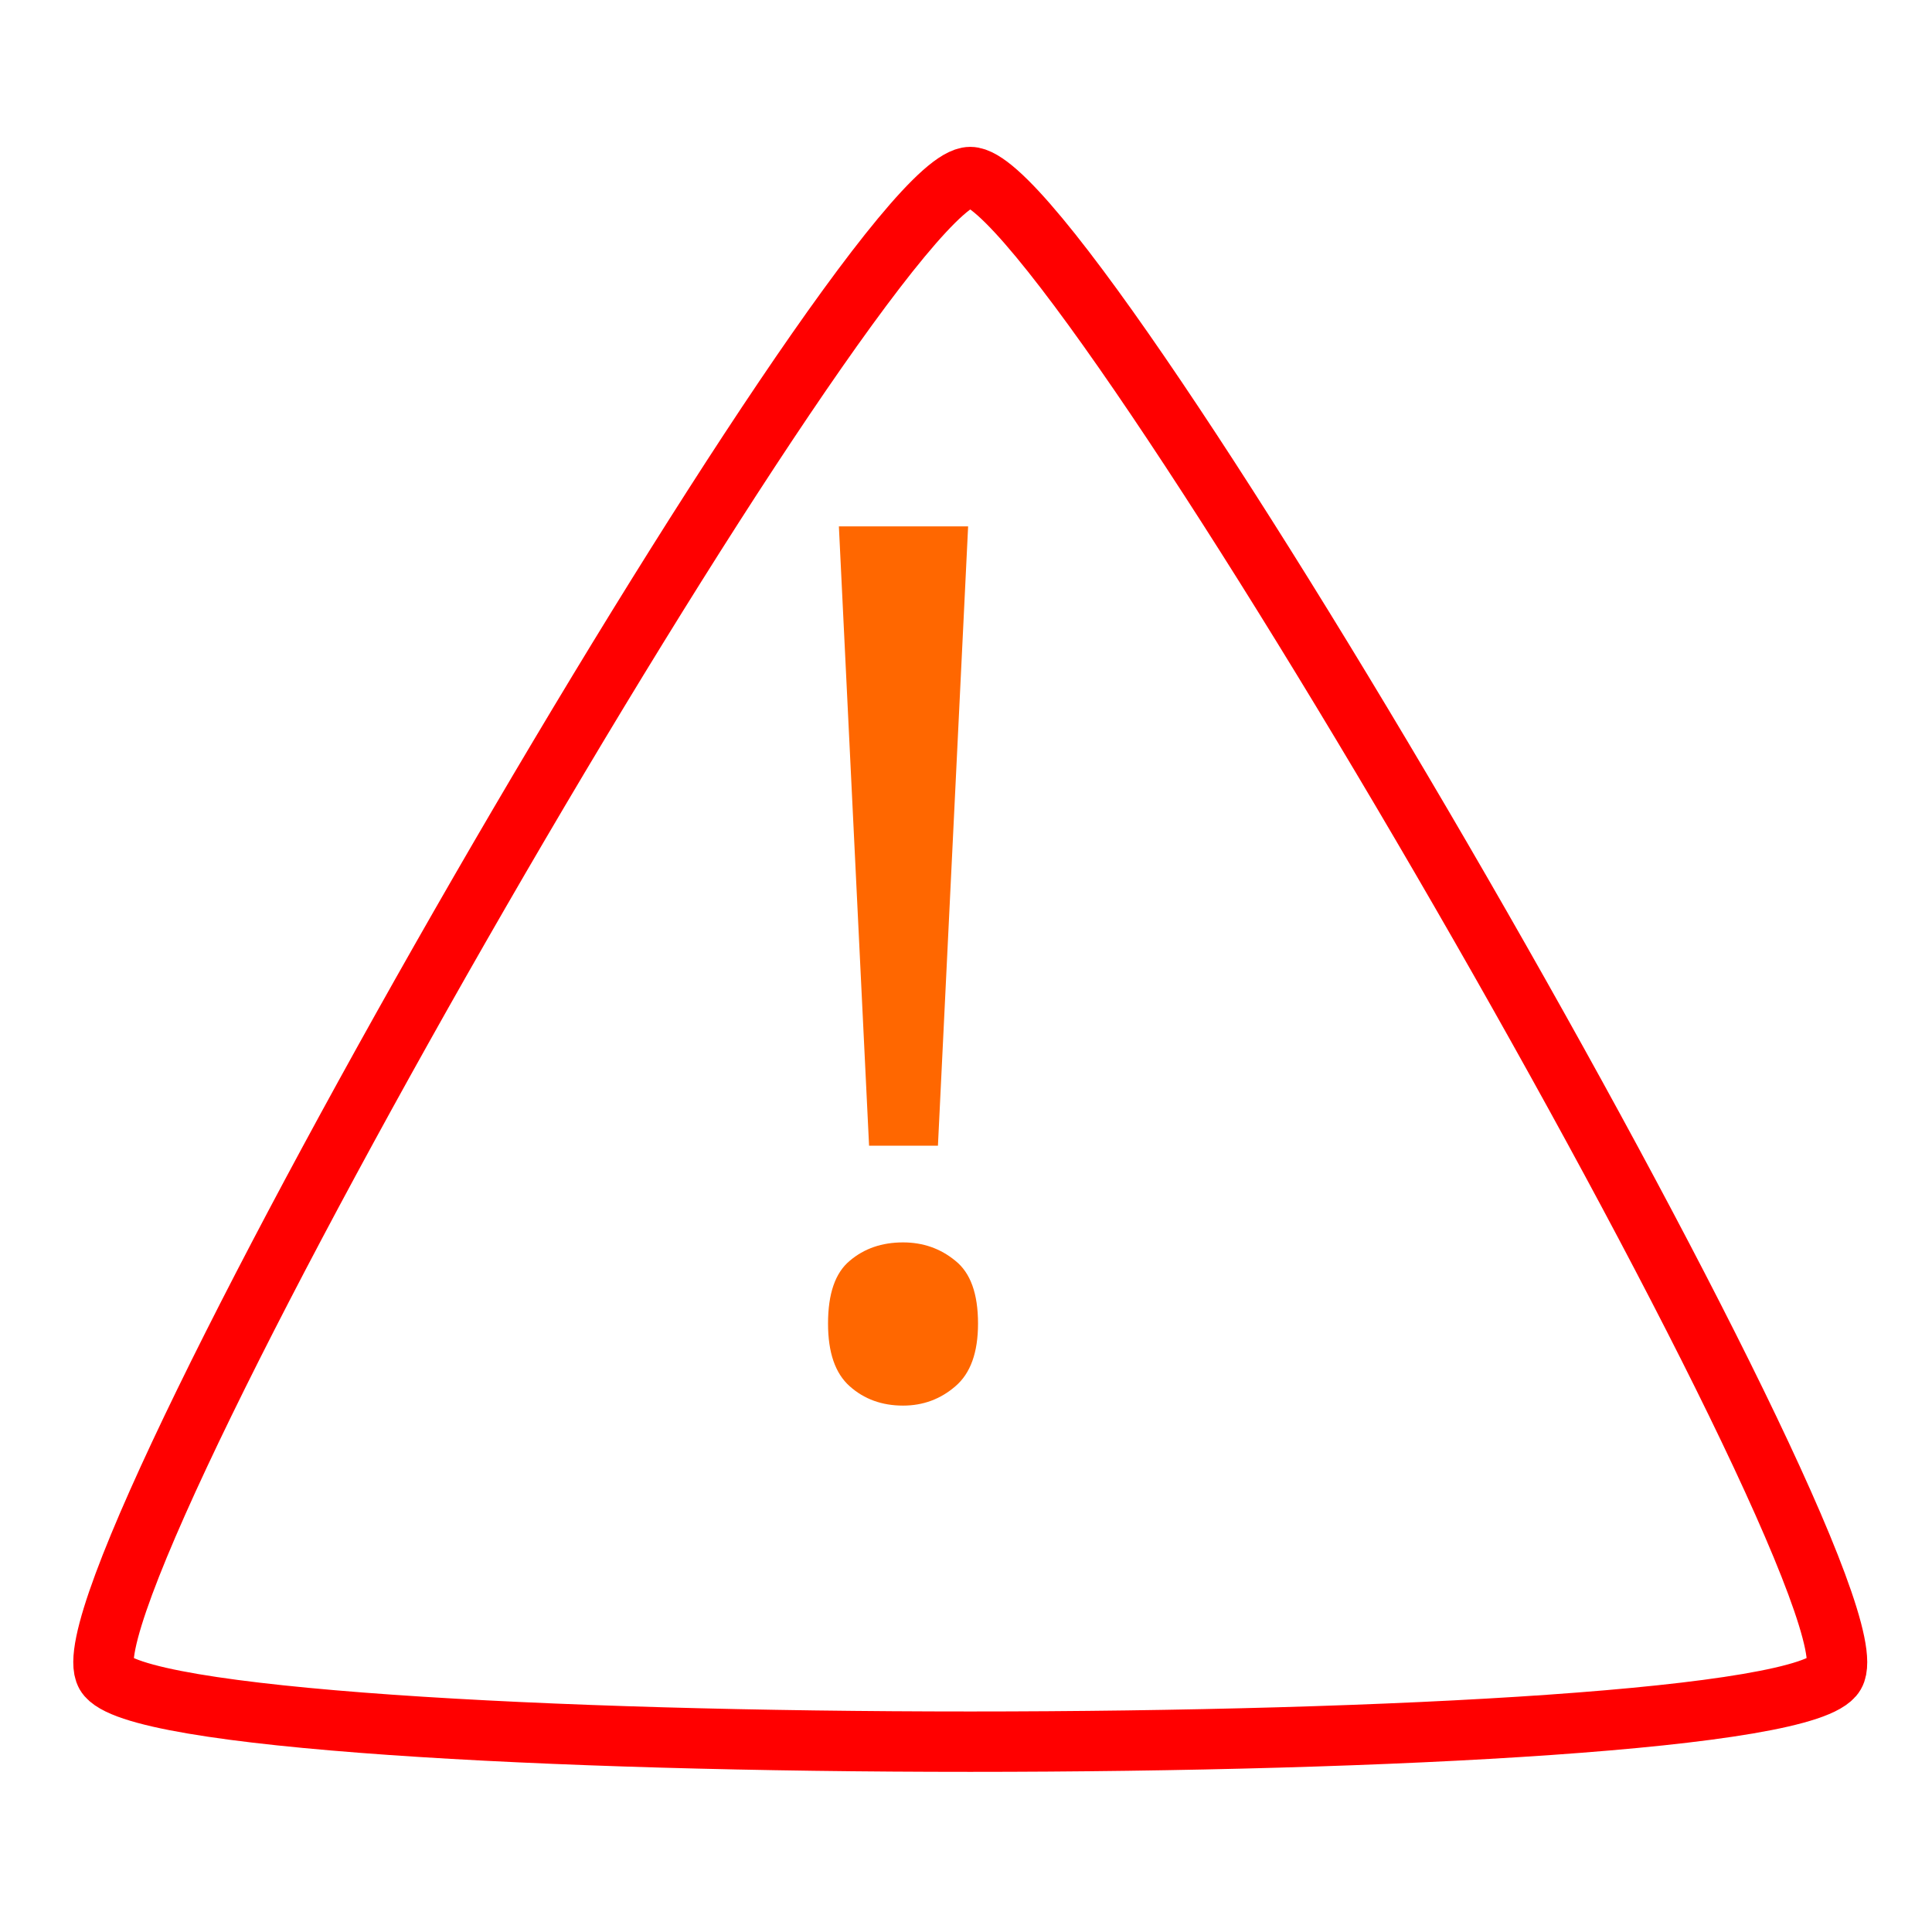
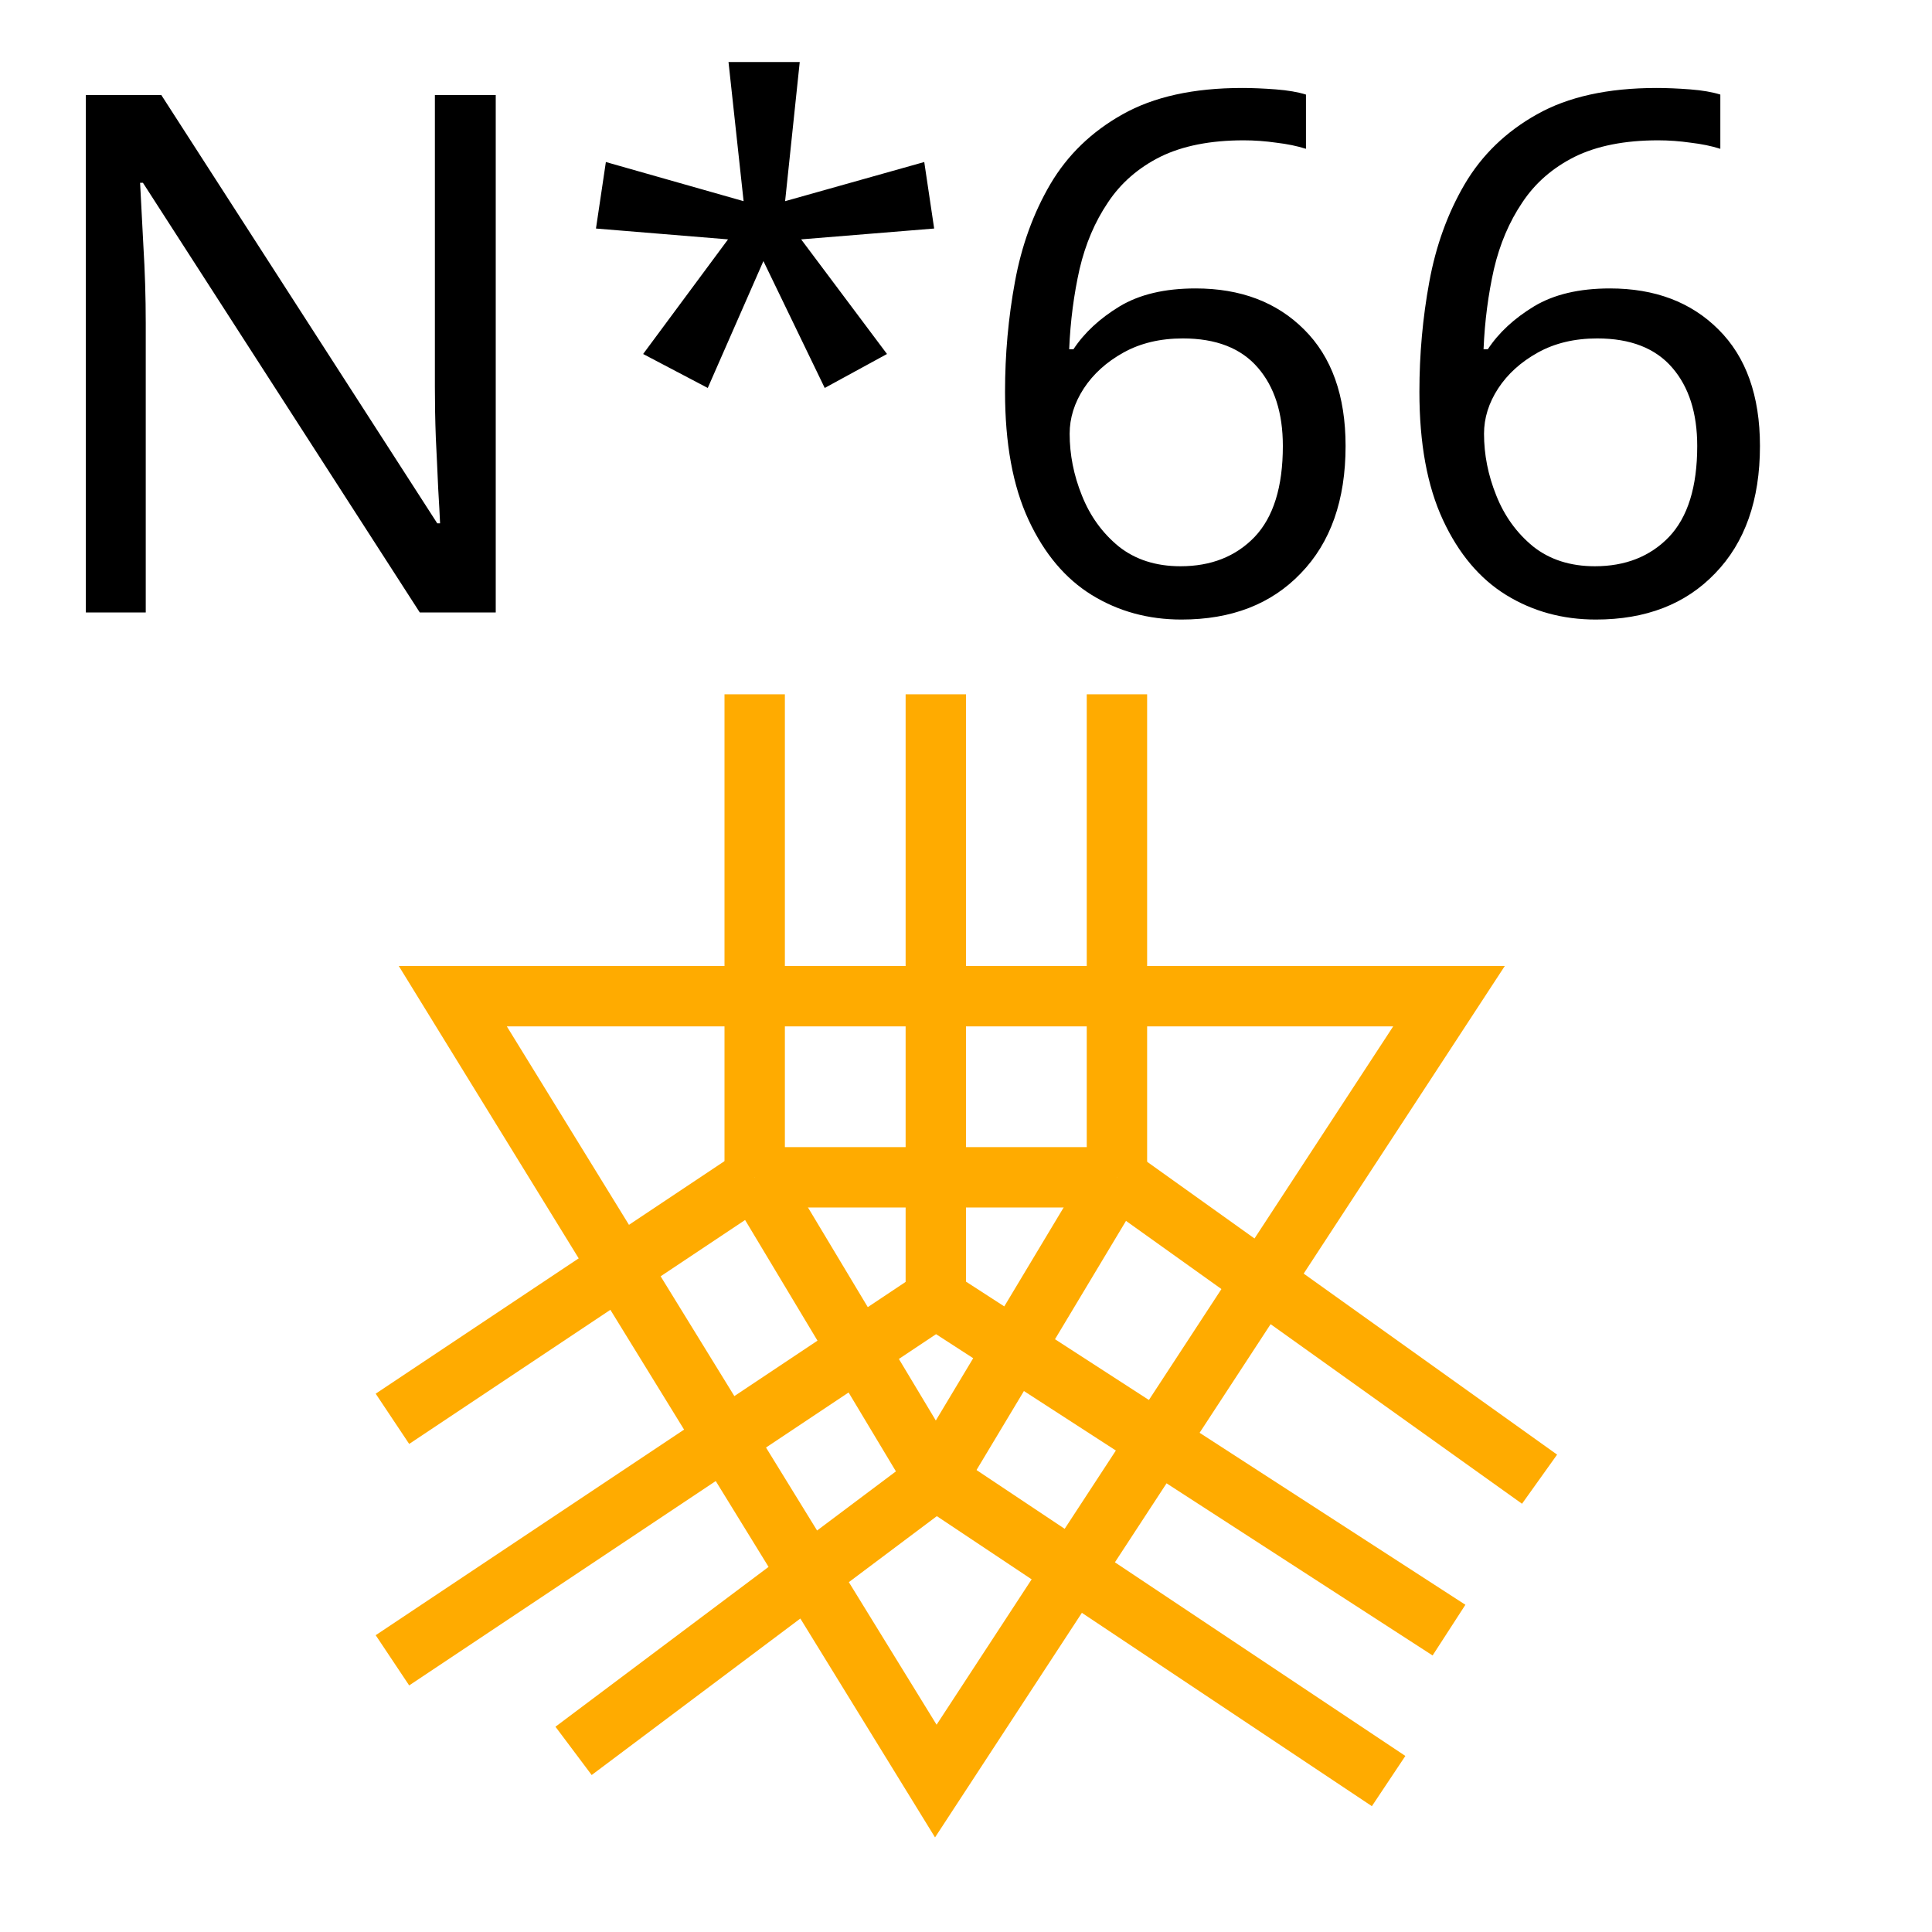
<svg xmlns="http://www.w3.org/2000/svg" xmlns:xlink="http://www.w3.org/1999/xlink" width="64px" height="64px" id="svg2985" version="1.1">
  <defs id="defs2987">
    <linearGradient id="linearGradient3836">
      <stop style="stop-color:#72b6f7;stop-opacity:1" offset="0" id="stop3838" />
      <stop style="stop-color:#3232ff;stop-opacity:1" offset="1" id="stop3840" />
    </linearGradient>
    <radialGradient xlink:href="#linearGradient3836" id="radialGradient3842" cx="16.058" cy="55.712" fx="16.058" fy="55.712" r="23.836" gradientTransform="matrix(1.169977,-0.06861205,0.0594779,1.014221,-5.981345,-3.028777)" gradientUnits="userSpaceOnUse" />
  </defs>
  <g id="layer1">
-     <path style="fill:none;fill-opacity:1;stroke:#ff0000;stroke-width:2;stroke-linecap:round;stroke-linejoin:round;stroke-miterlimit:4;stroke-dasharray:none;stroke-opacity:1" id="path4186" d="M 3.506,55.462 C 1.788,52.487 28.705,5.865 32.141,5.865 c 3.436,1e-7 30.353,46.622 28.635,49.598 -1.718,2.976 -55.552,2.976 -57.271,-1e-6 z" />
-     <text xml:space="preserve" style="font-style:normal;font-weight:normal;font-size:40px;line-height:125%;font-family:sans-serif;letter-spacing:0px;word-spacing:0px;fill:#ff6700;fill-opacity:1;stroke:none;stroke-width:1px;stroke-linecap:butt;stroke-linejoin:miter;stroke-opacity:1;" x="24.556" y="46.001" id="text4188">
-       <tspan id="tspan4190" x="24.556" y="46.001">!</tspan>
+     <text xml:space="preserve" style="font-style:normal;font-weight:normal;line-height:0%;font-family:sans-serif;letter-spacing:0px;word-spacing:0px;fill:#000000;fill-opacity:1;stroke:none" x="0.514" y="20.288" id="text3025">
+       <tspan id="tspan3027" x="0.514" y="20.288" style="font-size:24px;line-height:1.25;font-family:sans-serif" dy="0 3.23 -3.23">N*66</tspan>
+       <tspan x="0.514" y="50.288" id="tspan3040" style="font-size:24px;line-height:1.25;font-family:sans-serif"> </tspan>
    </text>
+     <g id="g13030" style="fill:none;stroke:#ffab00;stroke-width:2;stroke-miterlimit:4;stroke-dasharray:none;stroke-opacity:1" transform="translate(-1,-2)">
+       <path style="fill:none;stroke:#ffab00;stroke-width:2;stroke-linecap:butt;stroke-linejoin:miter;stroke-miterlimit:4;stroke-dasharray:none;stroke-opacity:1" d="M 14,57 32,45 49,56" id="path9175" />
+       <path style="fill:none;stroke:#ffab00;stroke-width:2;stroke-linecap:butt;stroke-linejoin:miter;stroke-miterlimit:4;stroke-dasharray:none;stroke-opacity:1" d="M 32,45 V 25" id="path9177" />
+       <path style="fill:none;stroke:#ffab00;stroke-width:2;stroke-linecap:butt;stroke-linejoin:miter;stroke-miterlimit:4;stroke-dasharray:none;stroke-opacity:1" d="M 26,41 H 38" id="path11808" />
+       <path style="fill:none;stroke:#ffab00;stroke-width:2;stroke-linecap:butt;stroke-linejoin:miter;stroke-miterlimit:4;stroke-dasharray:none;stroke-opacity:1" d="M 38,41 32,51" id="path11810" />
+       <path style="fill:none;stroke:#ffab00;stroke-width:2;stroke-linecap:butt;stroke-linejoin:miter;stroke-miterlimit:4;stroke-dasharray:none;stroke-opacity:1" d="M 32,51 26,41" id="path11812" />
+       <path style="fill:none;stroke:#ffab00;stroke-width:2;stroke-linecap:butt;stroke-linejoin:miter;stroke-miterlimit:4;stroke-dasharray:none;stroke-opacity:1" d="M 32,51 47,61" id="path11942" />
+       <path style="fill:none;stroke:#ffab00;stroke-width:2;stroke-linecap:butt;stroke-linejoin:miter;stroke-miterlimit:4;stroke-dasharray:none;stroke-opacity:1" d="M 38,41 52,51" id="path11944" />
+       <path style="fill:none;stroke:#ffab00;stroke-width:2;stroke-linecap:butt;stroke-linejoin:miter;stroke-miterlimit:4;stroke-dasharray:none;stroke-opacity:1" d="M 32,51 20,60" id="path11946" />
+       <path style="fill:none;stroke:#ffab00;stroke-width:2;stroke-linecap:butt;stroke-linejoin:miter;stroke-miterlimit:4;stroke-dasharray:none;stroke-opacity:1" d="M 26,41 14,49" id="path11948" />
+       <path style="fill:none;stroke:#ffab00;stroke-width:2;stroke-linecap:butt;stroke-linejoin:miter;stroke-miterlimit:4;stroke-dasharray:none;stroke-opacity:1" d="M 26,41 V 25" id="path12035" />
+       <path style="fill:none;stroke:#ffab00;stroke-width:2;stroke-linecap:butt;stroke-linejoin:miter;stroke-miterlimit:4;stroke-dasharray:none;stroke-opacity:1" d="M 38,41 V 25" id="path12037" />
+       <path style="fill:none;stroke:#ffab00;stroke-width:2;stroke-linecap:butt;stroke-linejoin:miter;stroke-miterlimit:4;stroke-dasharray:none;stroke-opacity:1" d="M 32,61 49,35 H 16 Z" id="path12039" />
+     </g>
  </g>
</svg>
